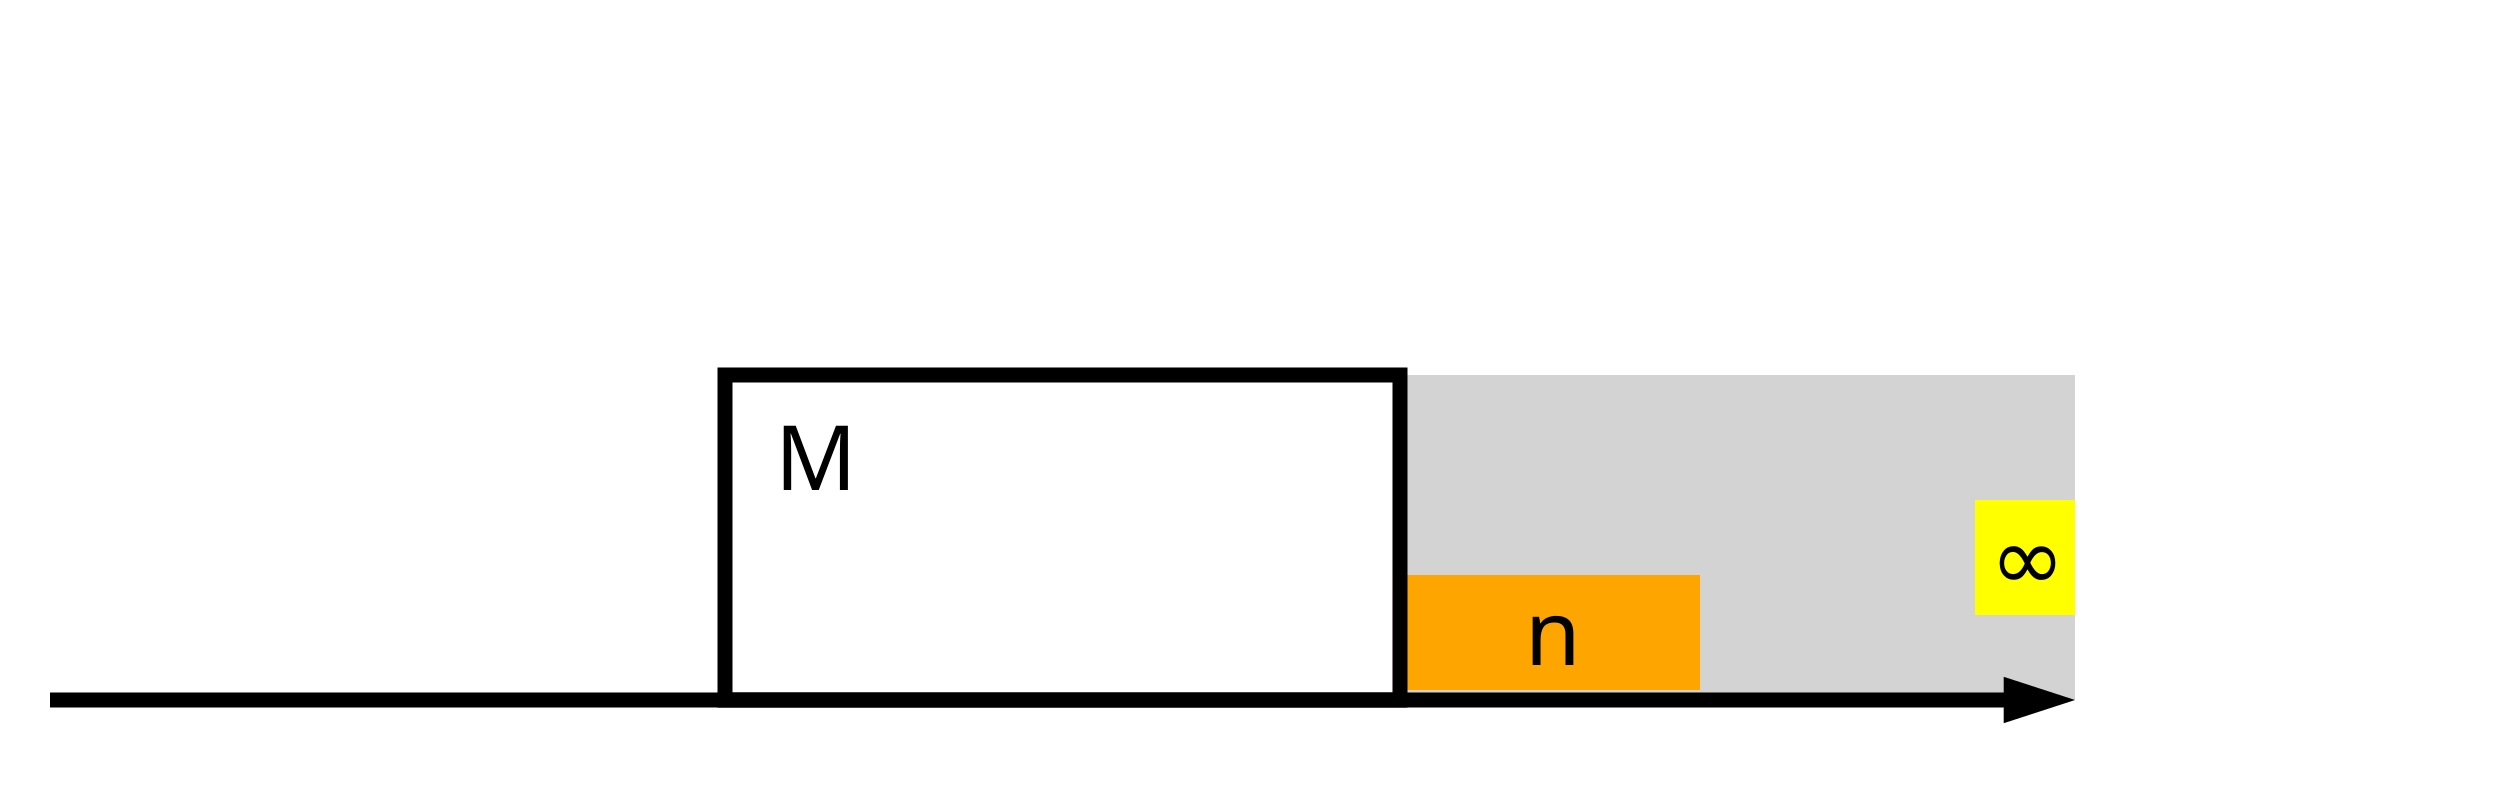
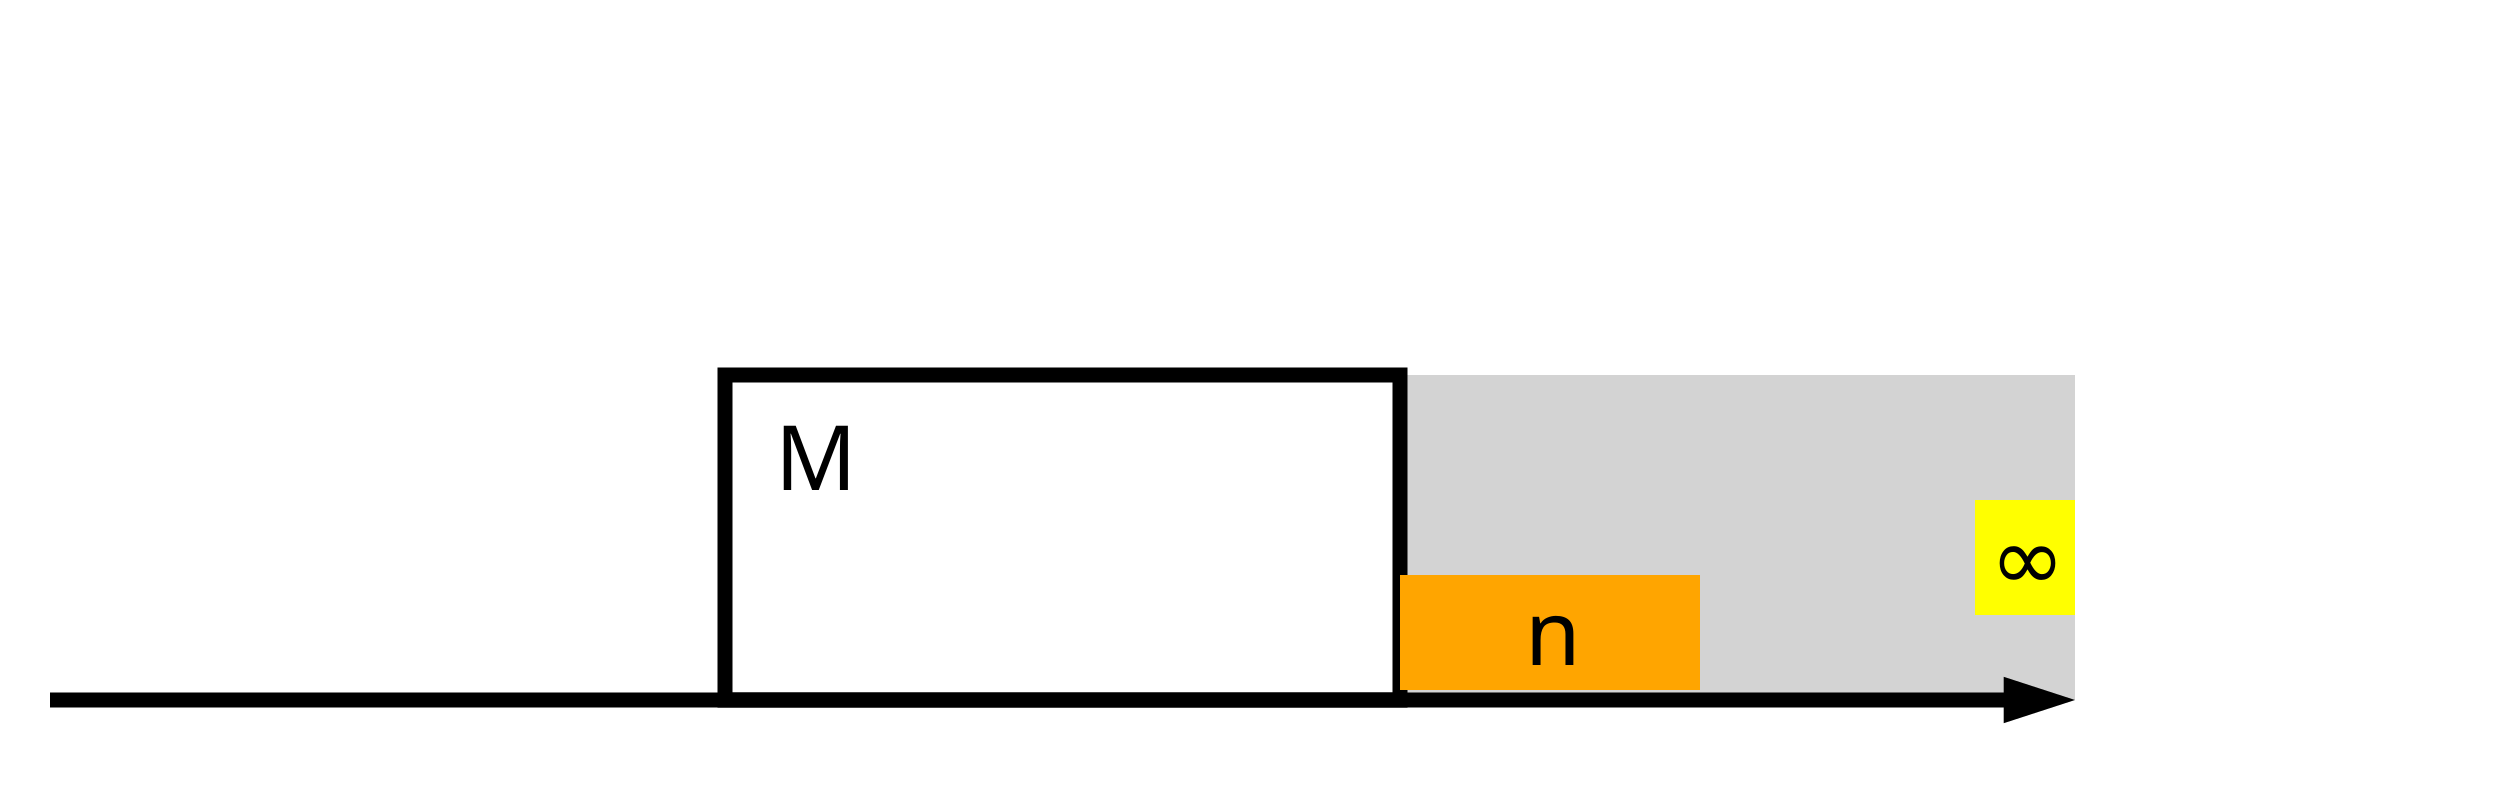
<svg xmlns="http://www.w3.org/2000/svg" xmlns:xlink="http://www.w3.org/1999/xlink" width="500px" height="160px">
  <svg>
    <defs>
+       <marker id="nextGreenArrowhead" markerWidth="5" markerHeight="2.67" orient="auto" refX="0" refY="1.33">
+         <polygon points="0 0, 4 1.33, 0 2.67" fill="green" />
+         <circle cx="3.7" cy="1.33" r="1" fill="black" />
+       </marker>
+       <marker id="nextRedArrowhead" markerWidth="5" markerHeight="2.67" orient="auto" refX="0" refY="1.33">
+         <polygon points="0 0, 4 1.33, 0 2.67" fill="red" />
+         <circle cx="3.7" cy="1.33" r="1" fill="black" />
+       </marker>
+       <marker id="greenArrowhead" markerWidth="4" markerHeight="2.67" orient="auto" refX="0" refY="1.33">
+         <polygon points="0 0, 4 1.33, 0 2.67" fill="green" />
+       </marker>
+       <marker id="redArrowhead" markerWidth="4" markerHeight="2.67" orient="auto" refX="0" refY="1.33">
+         <polygon points="0 0, 4 1.33, 0 2.67" fill="red" />
+       </marker>
      <pattern id="myPattern" x="10" y="10" width="10" height="10" patternUnits="userSpaceOnUse">
        <circle cx="6" cy="6" r="3" style="stroke: none; fill: orange" />
      </pattern>
      <g id="standard">
        <path d="M10 140h 400" stroke="#000" stroke-width="3" fill="none" id="line" />
        <path d="M415 140l -14.26 4.64v -9.28z" stroke="#000" stroke-width="0" id="arrow-end" />
      </g>
      <g id="with_Mode">
        <rect x="145" y="75" width="135" height="65" stroke="#000" stroke-width="3" fill="none" />
        <text x="155" y="98" font-family="sans-serif" font-size="18px" font-weight="normal" fill="black">M</text>
      </g>
      <g id="without_Mode">
        <line x1="100" y1="20" x2="100" y2="180" stroke="blue" stroke-width="3" />
        <text x="50" y="15" font-family="sans-serif" font-size="18px" font-weight="normal" fill="blue">beginning of time</text>
      </g>
      <g id="trigger_Condition">
        <line x1="25" y1="20" x2="25" y2="180" stroke="black" stroke-width="3" />
        <text x="15" y="15" font-family="sans-serif" font-size="18px" font-weight="normal" fill="black">TC</text>
      </g>
      <g id="stop_Condition">
        <line x1="25" y1="20" x2="25" y2="180" stroke="black" stroke-width="3" />
        <text x="15" y="15" font-family="sans-serif" font-size="18px" font-weight="normal" fill="black">SC</text>
      </g>
      <g id="Scope">
        <rect width="135" height="65" style="fill:lightgray" />
      </g>
      <g id="ScopeForNullScope">
        <rect width="300" height="65" style="fill:lightgray" />
      </g>
      <g id="Timing_within">
        <rect width="60" height="23" style="fill:orange" />
        <text x="25" y="18" font-family="sans-serif" font-size="18px" font-weight="normal" fill="black">n</text>
      </g>
      <g id="Timing_only_within">
        <rect width="60" height="23" style="fill:red" />
        <text x="25" y="18" font-family="sans-serif" font-size="18px" font-weight="normal" fill="black">n</text>
      </g>
      <g id="Timing_for">
        <rect width="60" height="23" style="fill:green" />
        <text x="25" y="18" font-family="sans-serif" font-size="18px" font-weight="normal" fill="black">n</text>
      </g>
      <g id="Timing_only_for">
        <rect width="60" height="23" style="fill: url(#myPattern);" />
        <text x="25" y="18" font-family="sans-serif" font-size="18px" font-weight="normal" fill="black">n</text>
      </g>
      <g id="Timing_only_after">
        <rect width="60" height="23" style="fill:orange" />
        <text x="25" y="18" font-family="sans-serif" font-size="18px" font-weight="normal" fill="black">n</text>
        <text x="38" y="-4" font-family="sans-serif" font-size="12px" font-weight="normal" fill="black">OR</text>
-         <rect x="60" y="-22" width="30" height="23" style="fill:red" />
-         <text x="70" y="-4" font-family="sans-serif" font-size="18px" font-weight="normal" fill="black">1</text>
+         <circle cx="60" cy="0" r="6" fill="black" />
+         <path d="m72 -42 v20" stroke="red" stroke-width="6" marker-end="url(#nextRedArrowhead)" />
      </g>
      <g id="Timing_after">
        <rect width="60" height="23" style="fill:red" />
        <text x="25" y="18" font-family="sans-serif" font-size="18px" font-weight="normal" fill="black">n</text>
-         <rect x="60" width="30" height="23" style="fill:green" />
-         <text x="70" y="18" font-family="sans-serif" font-size="18px" font-weight="normal" fill="black">1</text>
+         <circle cx="60" cy="25" r="6" fill="black" />
+         <path d="m72 -17 v20" stroke="green" stroke-width="6" marker-end="url(#nextGreenArrowhead)" />
      </g>
      <g id="Timing_immediately">
-         <rect width="30" height="23" style="fill:green" />
-         <text x="10" y="18" font-family="sans-serif" font-size="18px" font-weight="normal" fill="black">1</text>
+         <path d="m0 -17 v20" stroke="green" stroke-width="6" marker-end="url(#greenArrowhead)" />
      </g>
      <g id="Timing_only_immediately">
-         <rect width="30" height="23" style="fill:red" />
-         <text x="10" y="18" font-family="sans-serif" font-size="18px" font-weight="normal" fill="black">1</text>
+         <path d="m0 -17 v20" stroke="red" stroke-width="6" marker-end="url(#redArrowhead)" />
+       </g>
+       <g id="Timing_next">
+         <circle cx="0" cy="25" r="6" fill="black" />
+         <path d="m12 -17 v20" stroke="green" stroke-width="6" marker-end="url(#nextGreenArrowhead)" />
+       </g>
+       <g id="Timing_only_next">
+         <circle cx="0" cy="25" r="6" fill="black" />
+         <path d="m12 -17 v20" stroke="red" stroke-width="6" marker-end="url(#nextRedArrowhead)" />
      </g>
      <g id="Timing_eventually">
        <rect width="135" height="23" style="fill:orange" />
      </g>
      <g id="Timing_eventually_null_scope">
        <rect width="300" height="23" style="fill:orange" />
      </g>
      <g id="Timing_eventually_regular_condition">
        <rect width="105" height="23" style="fill:orange" />
      </g>
      <g id="Timing_until">
        <rect width="80" height="23" style="fill:green" />
      </g>
      <g id="Timing_until_null_scope">
        <rect width="250" height="23" style="fill:green" />
      </g>
      <g id="Timing_until_regular_condition">
        <rect width="65" height="23" style="fill:green" />
      </g>
      <g id="Timing_only_until">
        <rect width="65" height="23" style="fill:url(#myPattern);" />
      </g>
      <g id="Timing_before">
        <rect width="80" height="23" style="fill:orange;" />
      </g>
      <g id="Timing_before_null_scope">
        <rect width="250" height="23" style="fill:orange;" />
      </g>
      <g id="Timing_before_regular_condition">
        <rect width="65" height="23" style="fill:orange;" />
      </g>
      <g id="Timing_only_before">
        <rect width="65" height="23" style="fill:red;" />
      </g>
      <g id="Timing_always">
        <rect width="135" height="23" style="fill:green" />
      </g>
      <g id="Timing_always_null_scope">
        <rect width="300" height="23" style="fill:green" />
      </g>
      <g id="Timing_always_regular_condition">
        <rect width="105" height="23" style="fill:green" />
      </g>
      <g id="Timing_never">
        <rect width="135" height="23" style="fill:red" />
      </g>
      <g id="Timing_never_null_scope">
        <rect width="300" height="23" style="fill:red" />
      </g>
      <g id="Timing_never_regular_condition">
        <rect width="105" height="23" style="fill:red" />
      </g>
      <g id="Timing_null">
        <rect width="135" height="23" style="fill:orange" />
      </g>
      <g id="Timing_only_always">
        <rect width="135" height="23" style="fill: url(#myPattern);" />
      </g>
      <g id="Timing_only_always_regular_condition">
        <rect width="105" height="23" style="fill: url(#myPattern);" />
      </g>
      <g id="Timing_null_null_scope">
        <rect width="300" height="23" style="fill:orange" />
      </g>
      <g id="Timing_null_regular_condition">
        <rect width="105" height="23" style="fill:orange" />
      </g>
      <g id="Infinity">
        <rect width="20" height="23" style="fill:yellow" />
        <text x="3" y="18" font-family="sans-serif" font-size="18px" font-weight="normal" fill="black">∞</text>
      </g>
    </defs>
  </svg>
  <use xlink:href="#Scope" x="280" y="75" />
-   <use xlink:href="#Timing_within" x="280" y="115" />
  <use xlink:href="#Infinity" x="395" y="100" />
  <use xlink:href="#with_Mode" />
+   <use xlink:href="#Timing_within" x="280" y="115" />
  <use xlink:href="#standard" />
</svg>
